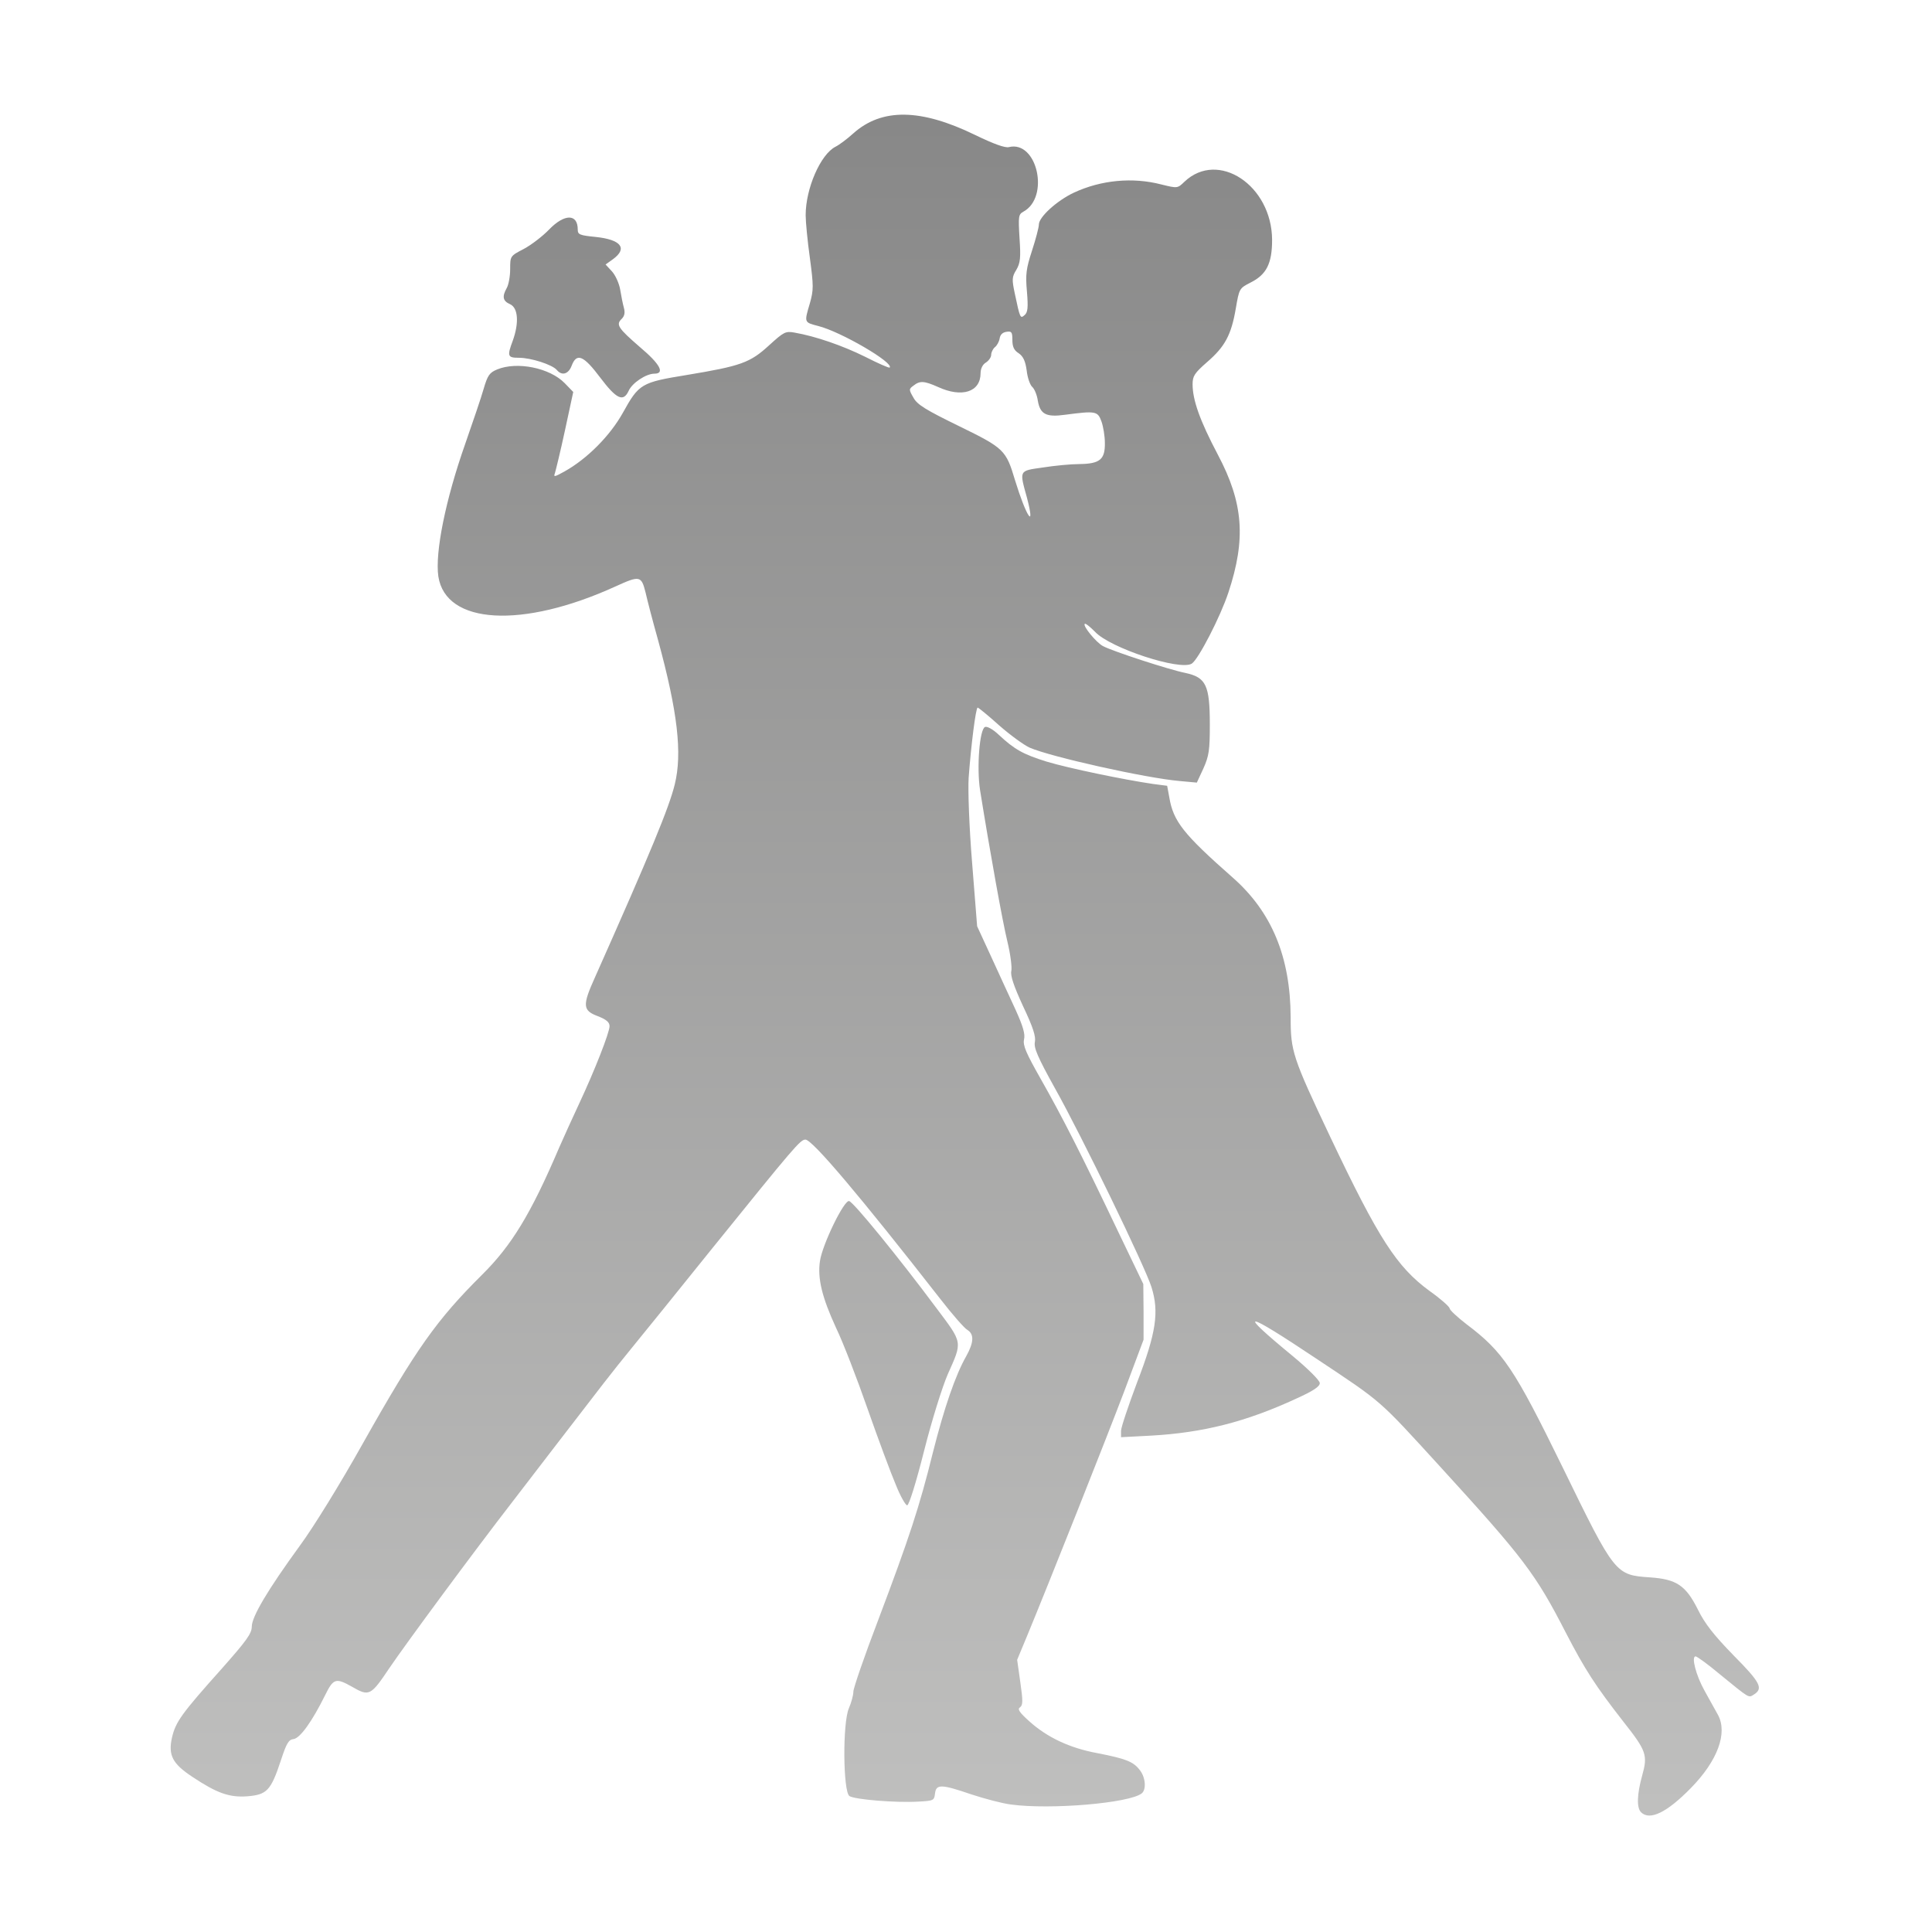
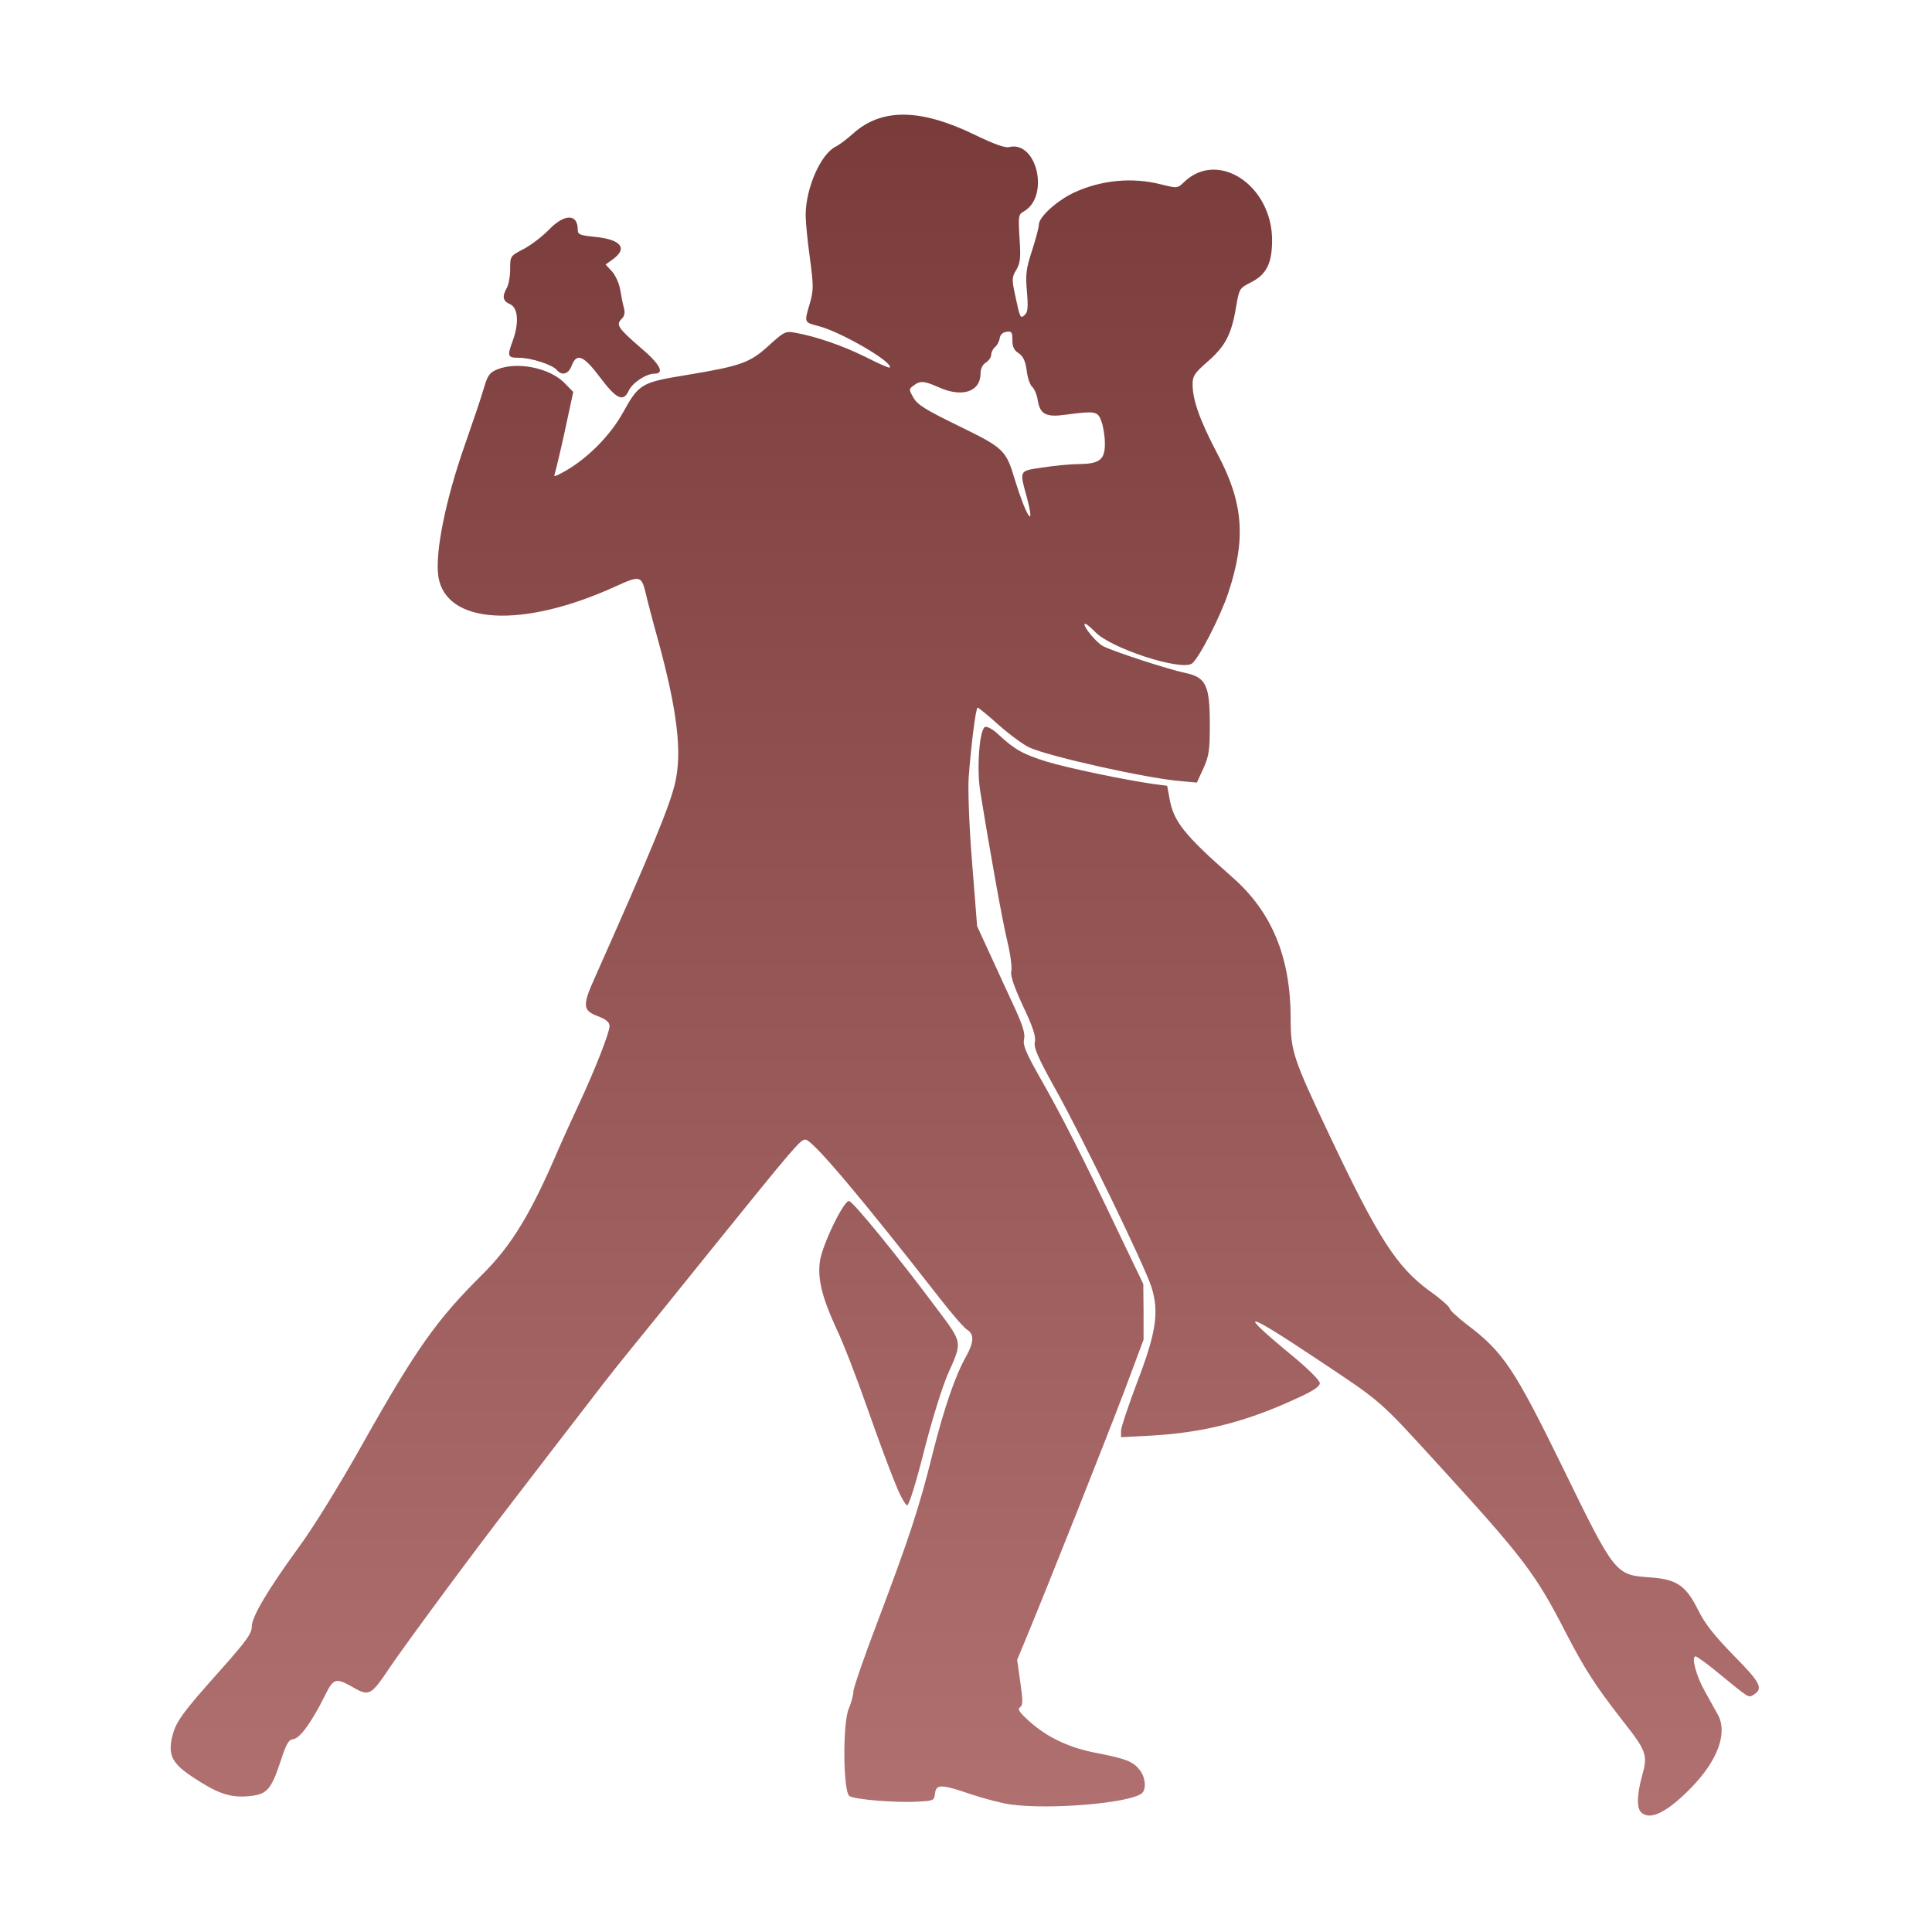
<svg xmlns="http://www.w3.org/2000/svg" width="40" height="40" version="1.1" viewBox="0 0 729 729">
  <defs>
    <linearGradient id="a" x1="0" x2="0" y1="0" y2="1">
-       <stop stop-color="#888" offset="0" />
-       <stop stop-color="#bfbfbe" offset="1" />
+       <stop stop-color="#7a3b3b" offset="0" />
+       <stop stop-color="#b07070" offset="1" />
    </linearGradient>
  </defs>
  <g fill="url(#a)" fill-rule="nonzero">
    <path d="M619.2 683.8 C617.5 682.1 617.7 677.0 619.6 670.1 C621.8 662.3 621.3 660.7 612.6 649.7 C602.0 636.1 598.1 630.1 590.8 616.0 C579.4 593.8 574.9 587.9 543.4 553.4 C519.9 527.7 522.0 529.5 496.6 512.6 C469.2 494.3 466.3 494.0 487.8 511.7 C493.7 516.6 498.0 520.9 498.0 521.9 C498.0 523.2 495.4 524.9 489.2 527.7 C470.2 536.5 454.0 540.6 434.4 541.7 L423.0 542.3 L423.0 539.9 C423.0 538.6 425.8 530.3 429.1 521.5 C436.3 502.8 437.4 495.0 434.5 485.7 C432.1 478.0 408.1 428.5 398.1 410.7 C391.5 398.8 390.0 395.3 390.5 393.1 C390.9 391.1 389.8 387.6 386.0 379.6 C382.5 372.0 381.2 368.1 381.6 366.4 C381.9 365.1 381.3 360.1 380.1 355.2 C378.3 347.8 373.7 322.4 369.8 298.1 C368.5 289.7 369.6 275.1 371.7 274.3 C372.5 274.0 374.7 275.2 376.8 277.2 C382.8 282.8 386.0 284.6 395.0 287.4 C403.3 289.9 424.1 294.2 435.0 295.8 L440.4 296.5 L441.2 300.8 C442.7 309.9 446.5 314.7 465.1 331.1 C479.9 344.1 486.9 361.1 487.0 383.8 C487.0 396.7 487.7 398.9 501.9 428.9 C520.2 467.5 527.1 478.1 539.4 487.1 C543.5 490.0 546.9 493.0 547.0 493.7 C547.0 494.3 549.9 497.0 553.4 499.7 C567.2 510.1 571.4 516.4 589.6 553.6 C609.4 594.2 609.5 594.3 622.7 595.2 C632.6 595.9 636.1 598.2 640.7 607.4 C643.3 612.7 646.8 617.1 654.2 624.7 C664.3 634.9 665.4 637.1 661.8 639.4 C659.7 640.7 660.3 641.0 649.0 631.8 C644.5 628.0 640.3 625.0 639.8 625.0 C638.1 625.0 639.9 632.1 643.2 638.0 C644.9 641.0 647.1 645.1 648.2 647.0 C652.0 653.9 648.1 664.4 638.0 674.7 C629.0 683.9 622.5 687.1 619.2 683.8 Z M381.5 680.9 C378.2 680.5 371.5 678.7 366.6 677.1 C355.2 673.2 353.2 673.1 352.8 676.8 C352.5 679.4 352.2 679.5 346.5 679.8 C337.8 680.3 322.4 679.0 320.5 677.7 C318.1 675.9 317.9 650.1 320.3 644.6 C321.2 642.5 322.0 639.7 322.0 638.3 C322.0 637.0 326.2 624.8 331.4 611.2 C343.1 580.2 346.9 568.7 352.0 548.1 C356.3 531.1 360.5 518.9 364.6 511.7 C367.5 506.5 367.6 503.4 365.0 501.8 C363.8 501.1 359.2 495.8 354.7 490.0 C324.5 451.3 306.5 430.0 303.9 430.0 C302.0 430.0 299.8 432.6 268.7 471.1 C256.5 486.3 242.9 503.1 238.4 508.6 C230.1 518.8 227.7 522.0 210.0 545.0 C204.3 552.4 196.7 562.3 193.1 567.0 C178.4 586.0 153.1 620.3 147.0 629.3 C139.9 639.9 139.3 640.2 132.9 636.5 C126.7 633.0 125.8 633.3 122.7 639.6 C117.8 649.5 113.3 655.8 110.8 656.2 C108.9 656.4 108.1 657.8 106.0 664.2 C102.2 675.7 100.7 677.2 93.3 677.8 C86.5 678.3 81.8 676.6 72.5 670.4 C65.1 665.5 63.4 662.3 64.9 655.6 C66.3 649.7 68.4 646.7 83.8 629.5 C92.9 619.2 95.0 616.4 95.0 613.8 C95.0 610.0 101.1 599.8 113.1 583.3 C118.2 576.4 128.5 559.7 137.0 544.5 C157.1 508.8 164.8 498.0 181.9 481.0 C193.0 470.0 200.3 458.1 211.0 433.0 C212.8 428.9 216.2 421.4 218.5 416.5 C224.4 403.9 230.0 389.6 230.0 387.2 C230.0 385.7 228.8 384.7 225.5 383.4 C219.9 381.3 219.7 379.4 224.4 369.0 C245.6 321.4 252.5 304.6 254.6 296.0 C257.5 284.3 255.7 268.6 248.3 241.5 C246.3 234.4 244.2 226.3 243.6 223.6 C242.0 217.2 241.4 217.1 232.2 221.3 C197.1 237.3 168.2 235.7 165.4 217.5 C164.1 208.5 168.1 188.6 175.5 167.6 C178.4 159.3 181.6 149.9 182.5 146.7 C184.0 141.6 184.7 140.6 187.6 139.4 C195.1 136.3 207.5 138.8 213.1 144.6 L216.3 147.9 L213.2 162.3 C211.5 170.2 209.7 177.5 209.4 178.5 C208.8 180.1 209.2 180.0 213.0 177.9 C221.6 173.1 230.2 164.4 235.0 155.8 C241.1 144.8 241.9 144.3 259.1 141.5 C279.6 138.1 283.0 136.9 290.2 130.3 C295.8 125.2 296.4 124.9 299.8 125.5 C307.8 126.9 317.9 130.4 326.4 134.6 C331.3 137.1 335.4 138.9 335.7 138.7 C337.4 136.9 317.2 125.1 308.7 123.0 C303.4 121.6 303.4 121.8 305.6 114.4 C307.0 109.4 307.0 107.9 305.6 97.4 C304.7 91.0 304.0 83.7 304.0 81.2 C304.0 71.1 309.6 58.3 315.2 55.4 C316.8 54.6 319.8 52.3 321.9 50.4 C332.7 40.7 347.4 40.9 368.1 51.0 C374.9 54.3 379.3 55.9 380.7 55.5 C391.4 52.9 396.2 74.5 386.1 79.9 C384.3 80.9 384.2 81.7 384.7 89.9 C385.2 97.3 385.0 99.2 383.5 101.8 C381.8 104.5 381.8 105.5 382.9 110.7 C384.9 120.2 385.0 120.3 386.6 118.9 C387.8 117.9 388.0 116.1 387.5 110.1 C386.9 103.5 387.2 101.4 389.4 94.6 C390.8 90.3 392.0 85.8 392.0 84.7 C392.0 81.9 398.8 75.7 405.2 72.7 C415.5 67.9 427.4 66.8 438.2 69.6 C444.3 71.1 444.3 71.1 446.9 68.6 C459.6 56.5 479.9 69.9 480.0 90.5 C480.0 99.4 477.9 103.6 471.9 106.6 C467.6 108.8 467.6 108.9 466.3 116.4 C464.6 126.4 462.2 130.8 455.5 136.6 C450.7 140.8 450.0 141.9 450.0 145.0 C450.0 151.0 452.8 158.8 459.5 171.5 C469.2 189.8 470.2 203.4 463.5 223.6 C460.5 232.7 452.2 248.8 449.7 250.4 C445.3 253.2 418.8 244.5 413.2 238.4 C411.3 236.5 409.6 235.1 409.3 235.4 C408.5 236.2 413.7 242.5 416.2 243.8 C420.0 245.8 441.2 252.7 447.2 253.9 C455.1 255.6 456.5 258.5 456.5 273.5 C456.5 283.0 456.2 285.2 454.1 289.9 L451.6 295.3 L445.1 294.7 C432.4 293.6 396.5 285.6 388.5 282.1 C386.3 281.1 381.1 277.3 377.0 273.7 C372.9 270.0 369.2 267.0 368.9 267.0 C368.2 267.0 366.4 281.2 365.5 293.5 C365.2 298.0 365.7 312.1 366.8 325.5 L368.7 349.5 L374.0 361.0 C376.9 367.3 381.0 376.3 383.2 381.0 C386.0 387.2 386.9 390.2 386.4 392.2 C385.9 394.5 387.2 397.4 392.8 407.3 C400.7 421.2 408.1 435.7 421.8 464.5 L431.4 484.5 L431.5 495.0 L431.5 505.5 L424.2 525.0 C417.3 543.2 395.9 597.1 387.5 617.4 L383.8 626.3 L385.0 634.8 C386.0 641.8 386.0 643.4 384.9 644.2 C383.8 644.9 384.6 646.1 388.5 649.6 C395.2 655.6 403.7 659.6 414.0 661.5 C424.8 663.6 427.6 664.7 430.0 667.8 C432.3 670.6 432.6 675.3 430.8 676.7 C426.1 680.4 396.3 682.9 381.5 680.9 Z M338.0 560.2 C336.2 556.0 331.4 543.1 327.4 531.7 C323.4 520.2 318.1 506.5 315.5 501.1 C310.2 489.6 308.4 482.4 309.4 475.8 C310.3 469.6 318.5 452.7 320.4 453.2 C322.0 453.5 339.2 474.6 353.2 493.4 C363.4 507.0 363.2 506.0 357.6 518.6 C355.6 523.2 351.6 535.9 348.7 547.4 C345.7 559.3 343.0 568.0 342.3 568.0 C341.7 568.0 339.7 564.5 338.0 560.2 Z M387.5 187.8 C384.6 177.3 384.4 177.7 393.5 176.4 C397.9 175.7 404.2 175.1 407.4 175.1 C415.1 175.0 417.0 173.3 416.9 167.1 C416.9 164.6 416.3 160.9 415.6 159.0 C414.2 155.1 413.4 155.0 401.9 156.5 C394.7 157.5 392.5 156.3 391.6 151.2 C391.3 149.0 390.3 146.7 389.5 146.0 C388.7 145.3 387.7 142.6 387.4 139.8 C386.9 136.2 386.1 134.5 384.4 133.3 C382.6 132.2 382.0 130.8 382.0 128.3 C382.0 125.3 381.7 124.9 379.8 125.2 C378.3 125.4 377.4 126.3 377.2 127.7 C377.0 128.9 376.2 130.4 375.4 131.0 C374.6 131.7 374.0 133.0 374.0 133.9 C374.0 134.8 373.1 136.1 372.0 136.8 C370.8 137.5 370.0 139.1 370.0 140.8 C370.0 147.9 363.0 150.2 353.9 146.0 C348.7 143.7 347.1 143.6 344.7 145.5 C342.9 146.8 342.9 147.0 344.7 150.1 C346.1 152.7 349.4 154.7 361.9 160.8 C378.9 169.1 379.6 169.8 383.0 181.2 C387.2 194.9 390.8 200.4 387.5 187.8 Z M226.5 142.5 C220.2 134.1 217.6 133.0 215.7 138.0 C214.5 141.2 212.0 141.9 210.1 139.6 C208.4 137.6 200.4 135.0 195.8 135.0 C191.5 135.0 191.3 134.4 193.5 128.5 C195.9 121.8 195.5 116.2 192.5 114.8 C189.7 113.6 189.4 111.9 191.2 108.7 C191.9 107.5 192.5 104.3 192.5 101.6 C192.5 96.6 192.5 96.6 197.7 93.9 C200.5 92.4 204.8 89.1 207.2 86.6 C213.0 80.6 218.0 80.6 218.0 86.6 C218.0 88.5 218.7 88.8 224.7 89.4 C234.4 90.4 236.9 93.7 231.3 97.8 L228.5 99.8 L230.9 102.4 C232.2 103.8 233.6 106.9 234.0 109.2 C234.4 111.6 235.0 114.7 235.4 116.1 C235.9 117.9 235.7 119.2 234.6 120.3 C232.3 122.5 233.2 123.8 241.5 131.0 C249.1 137.4 251.0 141.0 246.9 141.0 C243.8 141.0 238.5 144.5 237.2 147.5 C235.2 151.8 232.6 150.6 226.5 142.5 Z" />
  </g>
</svg>
